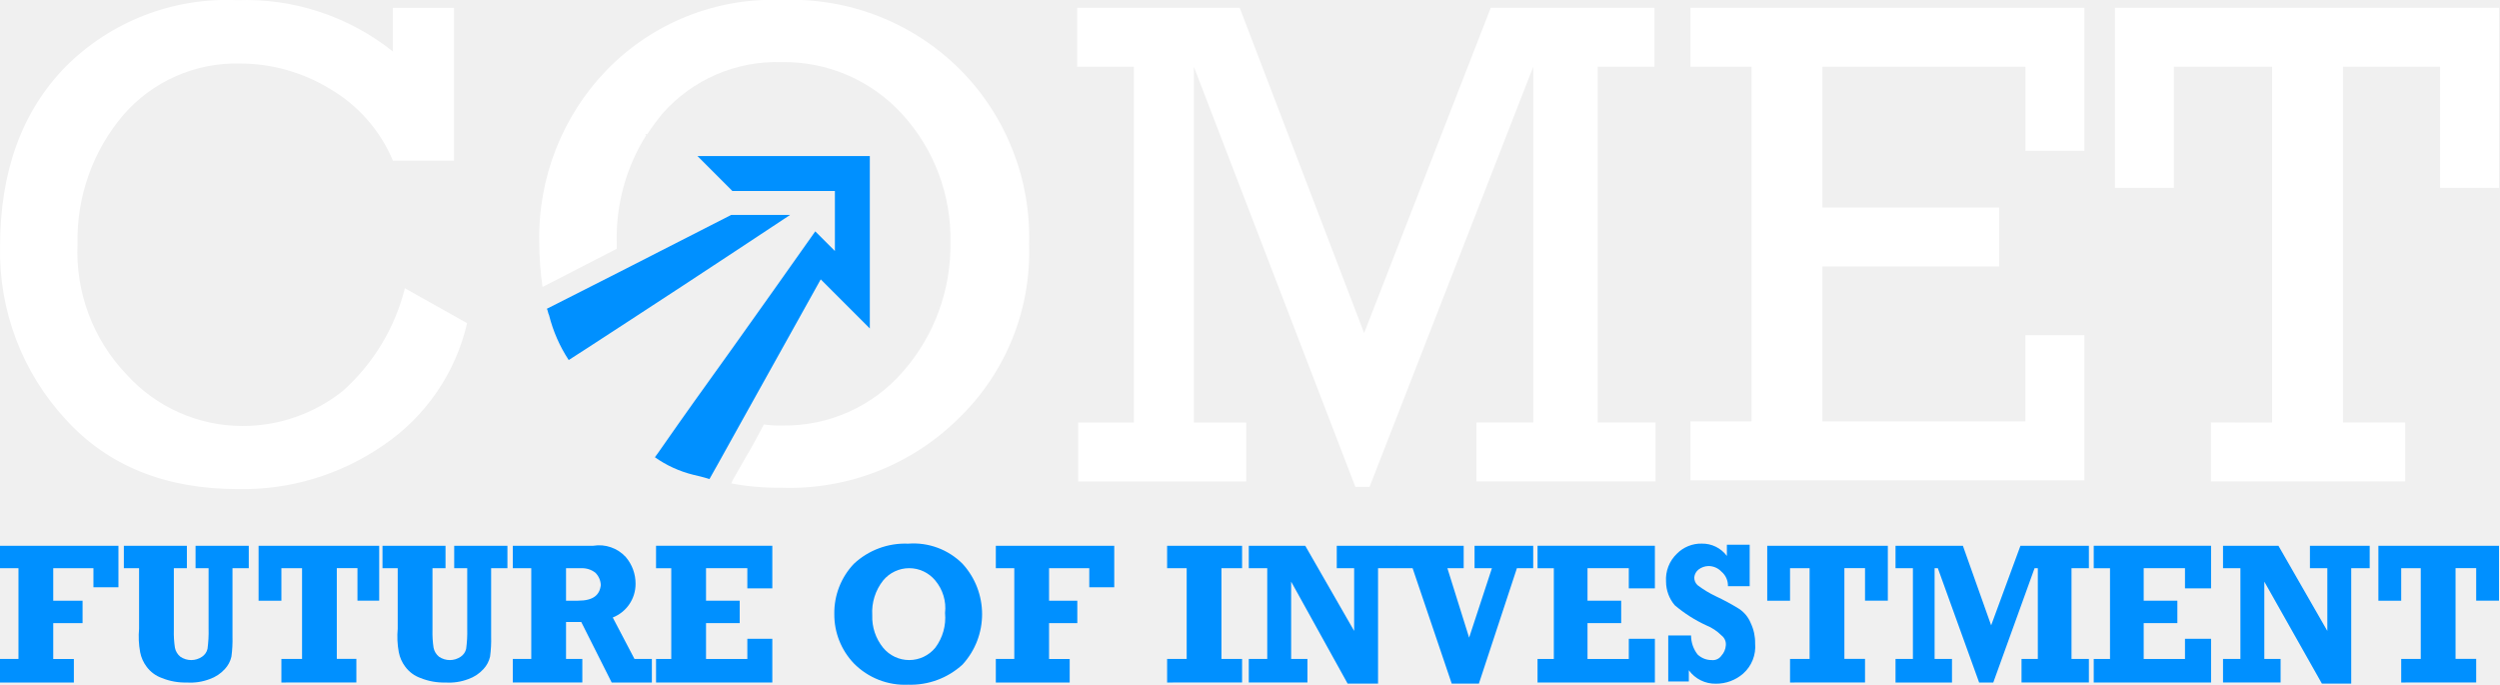
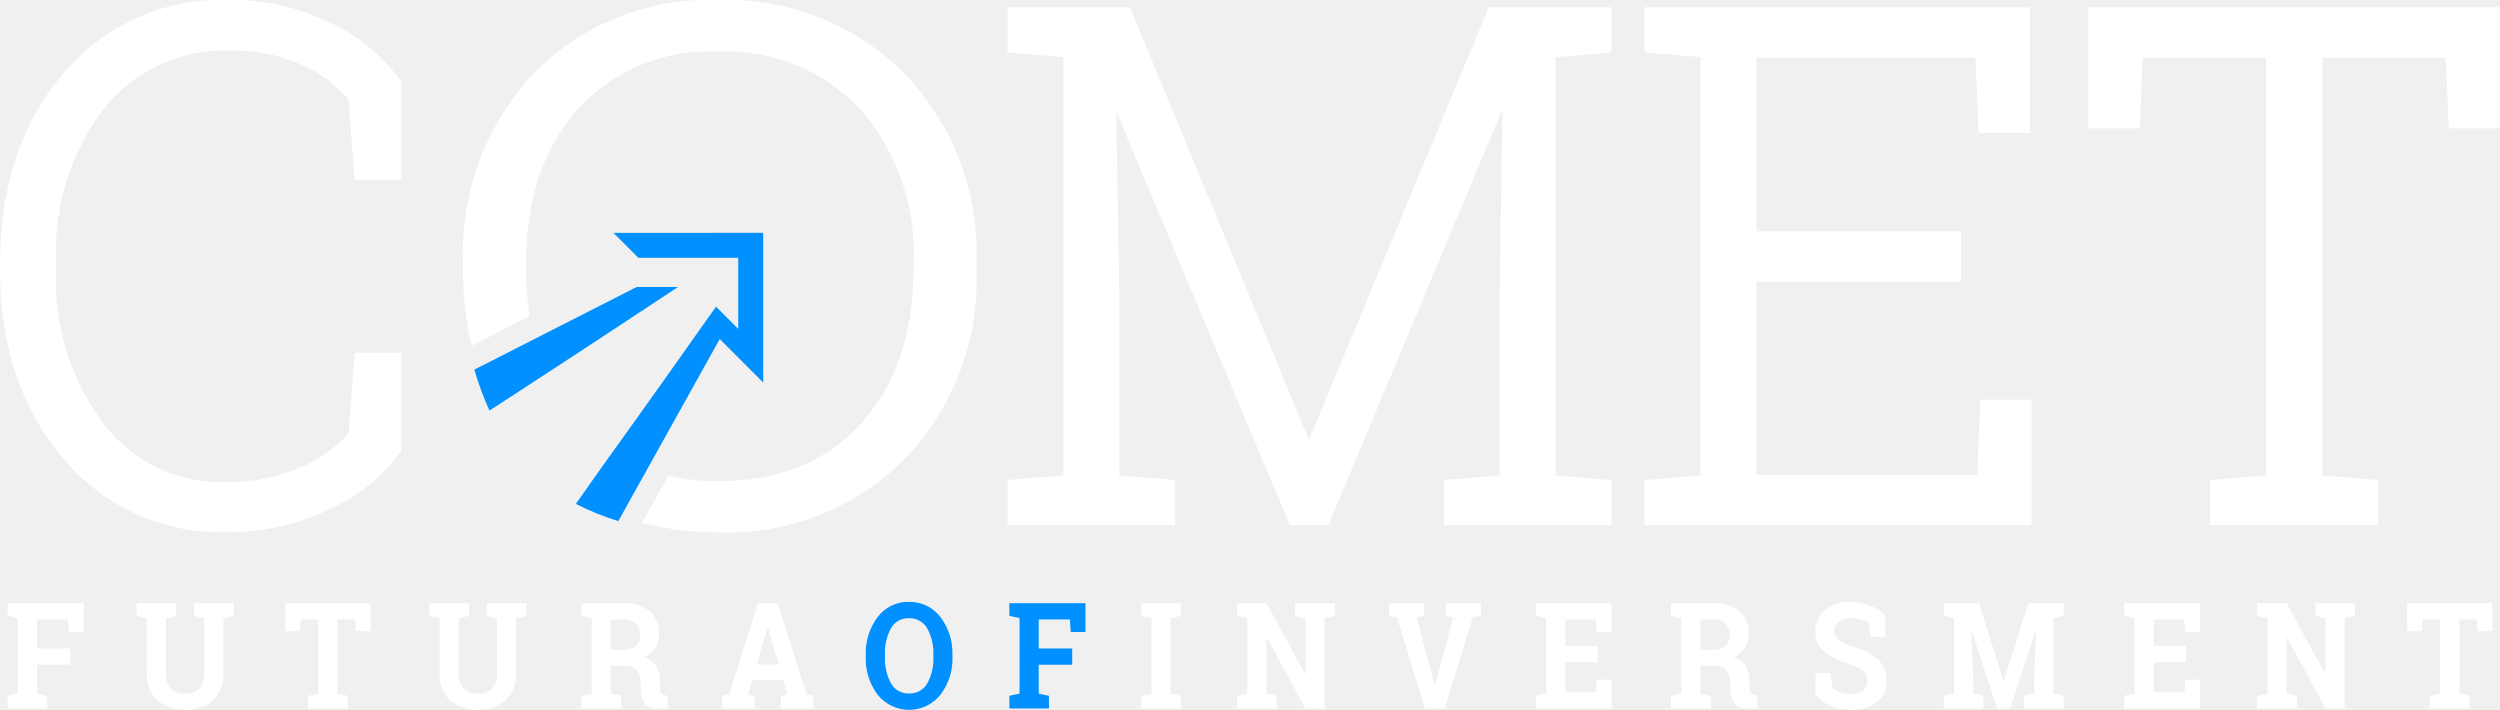
- <svg xmlns="http://www.w3.org/2000/svg" width="146.032" height="40" viewBox="0 0 146.032 40">
-   <g id="Logo" transform="translate(-653 -152)">
-     <g id="SubText" transform="translate(653 183.746)">
-       <path id="Path_35" data-name="Path 35" d="M1.4,59.987V58.612H2.479v-5.3H1.4V52H8.321v2.422H6.86V53.309H4.511v1.9H6.225v1.309H4.511v2.095H5.717v1.375Z" transform="translate(-1.4 -51.866)" fill="#0090ff" />
-       <path id="Path_36" data-name="Path 36" d="M12.8,53.309V52h3.683v1.309h-.762v3.6a5.8,5.8,0,0,0,.063,1.047.9.9,0,0,0,.317.524,1.125,1.125,0,0,0,1.27,0,.757.757,0,0,0,.317-.458,7.333,7.333,0,0,0,.063-1.178V53.309H16.99V52H20.1v1.309h-.952V57.3a7.333,7.333,0,0,1-.063,1.178,1.575,1.575,0,0,1-.381.72,2.147,2.147,0,0,1-.889.589,3.152,3.152,0,0,1-1.333.2,3.625,3.625,0,0,1-1.46-.262,1.9,1.9,0,0,1-.889-.655,2.058,2.058,0,0,1-.381-.851,5,5,0,0,1-.063-1.375V53.309Z" transform="translate(-5.562 -51.866)" fill="#0090ff" />
-       <path id="Path_37" data-name="Path 37" d="M26.533,59.987V58.612H27.74v-5.3H26.533v1.9H25.2V52h7.048v3.208h-1.27v-1.9H29.771v5.3h1.143v1.375Z" transform="translate(-10.089 -51.866)" fill="#0090ff" />
-       <path id="Path_38" data-name="Path 38" d="M37.2,53.309V52h3.683v1.309h-.762v3.6a5.8,5.8,0,0,0,.063,1.047.9.9,0,0,0,.317.524,1.125,1.125,0,0,0,1.27,0,.757.757,0,0,0,.317-.458,7.334,7.334,0,0,0,.063-1.178V53.309H41.39V52H44.5v1.309h-.952V57.3a7.333,7.333,0,0,1-.063,1.178,1.575,1.575,0,0,1-.381.72,2.147,2.147,0,0,1-.889.589,3.152,3.152,0,0,1-1.333.2,3.625,3.625,0,0,1-1.46-.262,1.9,1.9,0,0,1-.889-.655,2.058,2.058,0,0,1-.381-.851,5,5,0,0,1-.063-1.375V53.309Z" transform="translate(-14.848 -51.866)" fill="#0090ff" />
-       <path id="Path_39" data-name="Path 39" d="M56.511,58.594l-1.27-2.422a2.105,2.105,0,0,0,1.333-1.964A2.389,2.389,0,0,0,56,52.637a2.113,2.113,0,0,0-1.9-.655H49.4v1.309h1.079v5.3H49.4v1.375h4.063V58.594h-.952v-2.16H53.4l1.778,3.535h2.349V58.594Zm-3.3-3.4h-.7v-1.9H53.4a1.25,1.25,0,0,1,.825.262,1.066,1.066,0,0,1,.317.72C54.479,54.863,54.1,55.19,53.21,55.19Z" transform="translate(-19.434 -51.848)" fill="#0090ff" />
-       <path id="Path_40" data-name="Path 40" d="M62.8,59.987V58.612h.889v-5.3H62.8V52h6.794v2.488h-1.46V53.309H65.721v1.9h1.968v1.309H65.721v2.095h2.413V57.434h1.46v2.553Z" transform="translate(-24.463 -51.866)" fill="#0090ff" />
-       <path id="Path_41" data-name="Path 41" d="M86.992,52.974A4.042,4.042,0,0,0,83.817,51.8a4.381,4.381,0,0,0-3.175,1.177A4.165,4.165,0,0,0,79.5,55.917a4.122,4.122,0,0,0,1.143,2.878,4.182,4.182,0,0,0,3.175,1.243,4.481,4.481,0,0,0,3.175-1.177,4.361,4.361,0,0,0,0-5.886ZM85.4,57.879a1.973,1.973,0,0,1-3.048,0,2.847,2.847,0,0,1-.635-1.9,2.97,2.97,0,0,1,.635-2.027,1.973,1.973,0,0,1,3.048,0,2.51,2.51,0,0,1,.571,1.9A2.919,2.919,0,0,1,85.4,57.879Z" transform="translate(-30.746 -51.789)" fill="#0090ff" />
-       <path id="Path_42" data-name="Path 42" d="M94.6,59.987V58.612h1.079v-5.3H94.6V52h6.921v2.422h-1.46V53.309H97.711v1.9h1.651v1.309H97.711v2.095h1.206v1.375Z" transform="translate(-36.408 -51.866)" fill="#0090ff" />
-       <path id="Path_43" data-name="Path 43" d="M110.6,59.987V58.612h1.143v-5.3H110.6V52h4.381v1.309h-1.206v5.3h1.206v1.375Z" transform="translate(-42.398 -51.866)" fill="#0090ff" />
-       <path id="Path_44" data-name="Path 44" d="M118.3,59.985V58.611h1.079v-5.3H118.3V52h3.3l2.857,4.974V53.309h-1.016V52h3.492v1.309h-1.079v6.742h-1.778l-3.3-5.956v4.516h.952v1.375Z" transform="translate(-45.326 -51.866)" fill="#0090ff" />
-       <path id="Path_45" data-name="Path 45" d="M135.338,60.051l-2.286-6.742H132.1V52h3.937v1.309h-.952l1.27,4.058,1.333-4.058h-1.016V52H140.1v1.309h-.952l-2.222,6.742Z" transform="translate(-50.505 -51.866)" fill="#0090ff" />
-       <path id="Path_46" data-name="Path 46" d="M145.3,59.987V58.612h.952v-5.3H145.3V52h6.857v2.488h-1.524V53.309h-2.413v1.9h1.968v1.309h-1.968v2.095h2.413V57.434h1.524v2.553Z" transform="translate(-55.452 -51.866)" fill="#0090ff" />
-       <path id="Path_47" data-name="Path 47" d="M157.421,59.912V57.165h1.333a1.811,1.811,0,0,0,.381,1.112,1.188,1.188,0,0,0,.825.327.612.612,0,0,0,.571-.262.988.988,0,0,0,.254-.589.646.646,0,0,0-.254-.589,2.655,2.655,0,0,0-.889-.589A8.015,8.015,0,0,1,157.8,55.4a2.148,2.148,0,0,1-.508-1.374,2.066,2.066,0,0,1,.635-1.636,1.98,1.98,0,0,1,1.46-.589,1.787,1.787,0,0,1,1.46.72v-.654h1.333v2.421h-1.27a1.068,1.068,0,0,0-.381-.85,1.037,1.037,0,0,0-.762-.327,1,1,0,0,0-.571.2.667.667,0,0,0-.254.458.6.6,0,0,0,.19.458,5.992,5.992,0,0,0,1.079.654,13.3,13.3,0,0,1,1.333.72,1.8,1.8,0,0,1,.7.85,2.631,2.631,0,0,1,.254,1.178,2.105,2.105,0,0,1-.7,1.766,2.4,2.4,0,0,1-1.587.589,1.906,1.906,0,0,1-1.587-.785v.654h-1.206Z" transform="translate(-59.935 -51.793)" fill="#0090ff" />
-       <path id="Path_48" data-name="Path 48" d="M168.133,59.987V58.612h1.143v-5.3h-1.143v1.9H166.8V52h7.048v3.208h-1.333v-1.9h-1.206v5.3h1.206v1.375Z" transform="translate(-63.53 -51.866)" fill="#0090ff" />
-       <path id="Path_49" data-name="Path 49" d="M178.9,59.987V58.612h1.016v-5.3H178.9V52h3.937l1.651,4.648L186.2,52h4v1.309h-1.016v5.3H190.2v1.375h-3.937V58.612h.952v-5.3h-.19l-2.413,6.678h-.825l-2.413-6.678h-.19v5.3H182.2v1.375Z" transform="translate(-68.133 -51.866)" fill="#0090ff" />
-       <path id="Path_50" data-name="Path 50" d="M197.8,59.987V58.612h.952v-5.3H197.8V52h6.857v2.488h-1.524V53.309h-2.413v1.9h1.968v1.309h-1.968v2.095h2.413V57.434h1.524v2.553Z" transform="translate(-75.451 -51.866)" fill="#0090ff" />
-       <path id="Path_51" data-name="Path 51" d="M209.7,59.985V58.611h1.016v-5.3H209.7V52h3.238l2.857,4.974V53.309h-1.016V52h3.492v1.309h-1.079v6.742h-1.714l-3.365-5.956v4.516h.952v1.375Z" transform="translate(-79.795 -51.866)" fill="#0090ff" />
-       <path id="Path_52" data-name="Path 52" d="M225.333,59.987V58.612h1.143v-5.3h-1.143v1.9H224V52h7.048v3.208h-1.333v-1.9h-1.206v5.3h1.206v1.375Z" transform="translate(-85.016 -51.866)" fill="#0090ff" />
+ <svg xmlns="http://www.w3.org/2000/svg" width="163.769" height="46.5" viewBox="0 0 163.769 46.5">
+   <g id="CometLogo" transform="translate(-654.5 -150.354)">
+     <g id="SubText" transform="translate(655 189.777)">
+       <path id="Path_89" data-name="Path 89" d="M135.167,411.231l.667-.142v-4.95l-.667-.142v-.834h4.985v1.89h-.963l-.056-.824H137.09v1.9h2.194v1.066H137.09v1.895l.671.142v.829h-2.594Z" transform="translate(-135.167 -405.074)" fill="#fff" />
+       <path id="Path_90" data-name="Path 90" d="M196.647,405.164V406l-.671.142v3.6a1.4,1.4,0,0,0,.333,1.019,1.225,1.225,0,0,0,.914.338,1.249,1.249,0,0,0,.925-.336,1.39,1.39,0,0,0,.336-1.022v-3.6l-.667-.142v-.833h2.594V406l-.671.142v3.6a2.289,2.289,0,0,1-.695,1.788,2.939,2.939,0,0,1-3.634,0,2.3,2.3,0,0,1-.69-1.788v-3.6l-.667-.142v-.833h2.593Z" transform="translate(-185.603 -405.074)" fill="#fff" />
+       <path id="Path_91" data-name="Path 91" d="M267.515,405.164V407h-.963l-.052-.772h-1.153v4.86l.671.142v.829h-2.6v-.829l.671-.142v-4.86h-1.148l-.052.772h-.959v-1.838Z" transform="translate(-243.741 -405.074)" fill="#fff" />
+       <path id="Path_92" data-name="Path 92" d="M327.248,405.164V406l-.671.142v3.6a1.4,1.4,0,0,0,.333,1.019,1.224,1.224,0,0,0,.914.338,1.249,1.249,0,0,0,.925-.336,1.39,1.39,0,0,0,.335-1.022v-3.6l-.667-.142v-.833h2.594V406l-.671.142v3.6a2.289,2.289,0,0,1-.695,1.788,2.939,2.939,0,0,1-3.634,0,2.3,2.3,0,0,1-.69-1.788v-3.6l-.667-.142v-.833h2.593Z" transform="translate(-297.03 -405.074)" fill="#fff" />
+       <path id="Path_93" data-name="Path 93" d="M395.825,405.164a2.436,2.436,0,0,1,1.673.538,1.882,1.882,0,0,1,.606,1.485,1.6,1.6,0,0,1-.254.9,1.806,1.806,0,0,1-.744.62,1.36,1.36,0,0,1,.8.6,2.045,2.045,0,0,1,.243,1.04v.35a.645.645,0,0,0,.082.353.355.355,0,0,0,.271.149l.155.024v.834h-.649a.971.971,0,0,1-.865-.365,1.635,1.635,0,0,1-.249-.943v-.393a1.182,1.182,0,0,0-.243-.789.891.891,0,0,0-.686-.3h-1.028v1.819l.671.142v.829h-2.594v-.829l.667-.142v-4.95l-.667-.142v-.834h2.813Zm-.89,3.041h.869a1.113,1.113,0,0,0,.787-.246.927.927,0,0,0,.262-.71,1.039,1.039,0,0,0-.26-.741,1,1,0,0,0-.768-.277h-.89Z" transform="translate(-355.424 -405.074)" fill="#fff" />
+       <path id="Path_94" data-name="Path 94" d="M456.245,411.231l.447-.071,1.905-6h1.286l1.892,6,.447.071v.829H460.09v-.829l.434-.085-.275-.947h-2.03l-.275.947.434.085v.829h-2.133Zm2.271-2.051h1.436l-.705-2.43h-.026Z" transform="translate(-409.438 -405.074)" fill="#fff" />
+       <path id="Path_95" data-name="Path 95" d="M526.472,408.125a3.884,3.884,0,0,1-.787,2.5,2.632,2.632,0,0,1-4.11,0,3.906,3.906,0,0,1-.781-2.5v-.1a3.918,3.918,0,0,1,.778-2.494,2.477,2.477,0,0,1,2.047-.992,2.51,2.51,0,0,1,2.062.992,3.881,3.881,0,0,1,.789,2.494Zm-1.252-.113a3.307,3.307,0,0,0-.4-1.734,1.312,1.312,0,0,0-1.2-.666,1.28,1.28,0,0,0-1.181.661,3.4,3.4,0,0,0-.389,1.739v.113a3.407,3.407,0,0,0,.394,1.75,1.285,1.285,0,0,0,1.181.664,1.307,1.307,0,0,0,1.2-.664,3.363,3.363,0,0,0,.4-1.75Z" transform="translate(-464.579 -404.535)" fill="#0090ff" />
+       <path id="Path_96" data-name="Path 96" d="M585.347,411.231l.667-.142v-4.95l-.667-.142v-.834h4.985v1.89h-.963l-.056-.824h-2.043v1.9h2.194v1.066h-2.194v1.895l.671.142v.829h-2.593Z" transform="translate(-519.726 -405.074)" fill="#0090ff" />
+       <path id="Path_97" data-name="Path 97" d="M644.713,406v-.834h2.594V406l-.671.142v4.95l.671.142v.829h-2.594v-.829l.671-.142v-4.95Z" transform="translate(-570.456 -405.074)" fill="#fff" />
+       <path id="Path_98" data-name="Path 98" d="M694,405.164V406l-.671.142v5.921h-1.252l-2.529-4.642-.026,0v3.666l.671.142v.829H687.6v-.829l.666-.142v-4.95L687.6,406v-.834h1.922l2.529,4.642.026,0V406.14L691.4,406v-.834H694Z" transform="translate(-607.059 -405.074)" fill="#fff" />
+       <path id="Path_99" data-name="Path 99" d="M758.121,406l-.477.095,1.11,4.135.077.379h.026l.073-.37,1.114-4.144-.473-.095v-.834h2.288V406l-.525.076-1.845,5.987H758.2l-1.849-5.987-.516-.076v-.834h2.288Z" transform="translate(-665.351 -405.074)" fill="#fff" />
+       <path id="Path_100" data-name="Path 100" d="M826.016,409.029H823.9V411h2.021l.056-.824h.955v1.885h-4.955v-.829l.667-.142v-4.95l-.667-.142v-.834h4.946v1.89h-.963l-.056-.824h-2v1.734h2.12Z" transform="translate(-721.86 -405.074)" fill="#fff" />
+       <path id="Path_101" data-name="Path 101" d="M885.471,405.164a2.435,2.435,0,0,1,1.673.538,1.882,1.882,0,0,1,.607,1.485,1.6,1.6,0,0,1-.254.9,1.806,1.806,0,0,1-.744.62,1.361,1.361,0,0,1,.8.6,2.047,2.047,0,0,1,.243,1.04v.35a.644.644,0,0,0,.082.353.354.354,0,0,0,.271.149l.155.024v.834h-.649a.972.972,0,0,1-.865-.365,1.636,1.636,0,0,1-.25-.943v-.393a1.181,1.181,0,0,0-.243-.789.89.89,0,0,0-.686-.3h-1.028v1.819l.671.142v.829h-2.593v-.829l.667-.142v-4.95l-.667-.142v-.834h2.813Zm-.89,3.041h.869a1.113,1.113,0,0,0,.787-.246.928.928,0,0,0,.262-.71,1.039,1.039,0,0,0-.26-.741,1,1,0,0,0-.768-.277h-.89Z" transform="translate(-773.692 -405.074)" fill="#fff" />
+       <path id="Path_102" data-name="Path 102" d="M952.148,406.856h-.942l-.164-.945a1.583,1.583,0,0,0-.477-.2,2.539,2.539,0,0,0-.667-.085,1.2,1.2,0,0,0-.8.238.771.771,0,0,0-.282.617.691.691,0,0,0,.295.574,3.89,3.89,0,0,0,1.017.475,3.843,3.843,0,0,1,1.572.836,1.817,1.817,0,0,1,.535,1.366,1.689,1.689,0,0,1-.636,1.394,2.6,2.6,0,0,1-1.677.51,3.347,3.347,0,0,1-1.344-.26,2.763,2.763,0,0,1-1-.718v-1.436h.972l.133.978a1.478,1.478,0,0,0,.514.281,2.23,2.23,0,0,0,.725.111,1.172,1.172,0,0,0,.785-.232.775.775,0,0,0,.269-.619.835.835,0,0,0-.256-.638,2.5,2.5,0,0,0-.9-.454,4.9,4.9,0,0,1-1.686-.841,1.655,1.655,0,0,1-.572-1.332,1.692,1.692,0,0,1,.645-1.368,2.527,2.527,0,0,1,1.622-.546,3.465,3.465,0,0,1,1.316.241,2.991,2.991,0,0,1,1,.642Z" transform="translate(-829.151 -404.56)" fill="#fff" />
+       <path id="Path_103" data-name="Path 103" d="M1011.09,406.959l-.026,0-1.677,5.106h-.843l-1.669-5.087-.026,0,.12,3.027v1.085l.671.142v.829h-2.594v-.829l.667-.142v-4.95l-.667-.142v-.834h2.305l1.6,5.082h.026l1.609-5.082h2.314V406l-.671.142v4.95l.671.142v.829H1010.3v-.829l.667-.142V410Z" transform="translate(-878.211 -405.074)" fill="#fff" />
+       <path id="Path_104" data-name="Path 104" d="M1088.387,409.029h-2.12V411h2.022l.056-.824h.955v1.885h-4.955v-.829l.667-.142v-4.95l-.667-.142v-.834h4.946v1.89h-.963l-.056-.824h-2v1.734h2.12Z" transform="translate(-945.685 -405.074)" fill="#fff" />
+       <path id="Path_105" data-name="Path 105" d="M1151.428,405.164V406l-.671.142v5.921h-1.252l-2.529-4.642-.026,0v3.666l.671.142v.829h-2.594v-.829l.667-.142v-4.95l-.667-.142v-.834h1.923l2.529,4.642.026,0V406.14l-.671-.142v-.834h2.594Z" transform="translate(-997.66 -405.074)" fill="#fff" />
+       <path id="Path_106" data-name="Path 106" d="M1219.029,405.164V407h-.963l-.052-.772h-1.153v4.86l.671.142v.829h-2.6v-.829l.671-.142v-4.86h-1.148l-.052.772h-.959v-1.838Z" transform="translate(-1056.26 -405.074)" fill="#fff" />
    </g>
-     <g id="TopText" transform="translate(653 152)">
-       <g id="Text" transform="translate(31.511 0)">
-         <g id="Arrow" transform="translate(0.448 9.116)">
-           <path id="Path_58" data-name="Path 58" d="M-818.656-284.422l-4.144,2.1h0c.064.127.064.255.128.382a8.55,8.55,0,0,0,1.147,2.614s1.594-1.02,3.634-2.359c3.825-2.486,9.307-6.12,9.307-6.12h-3.442Z" transform="translate(822.8 291.242)" fill="#0090ff" />
-           <path id="Path_61" data-name="Path 61" d="M-808.374-291.16h5.992v3.506l-1.147-1.147s-4.271,6.056-7.076,9.944c-1.275,1.785-2.231,3.187-2.295,3.251h0a6.635,6.635,0,0,0,2.231,1.02c.255.064.574.127.956.255,0,0,.829-1.466,1.849-3.315,1.912-3.442,4.654-8.351,4.654-8.351l2.869,2.869V-293.2h-10.072Z" transform="translate(819.211 293.2)" fill="#0090ff" />
-         </g>
-         <g id="O">
-           <path id="Path_63" data-name="Path 63" d="M-794.879-293.221a13.884,13.884,0,0,0-4.016-10.2,13.926,13.926,0,0,0-10.391-4.08,13.541,13.541,0,0,0-10.263,4.08,14.052,14.052,0,0,0-3.952,10.072,18.025,18.025,0,0,0,.191,2.614l4.335-2.231v-.383a11.265,11.265,0,0,1,1.721-6.247l-.064-.064h.128a14.706,14.706,0,0,1,.892-1.211,8.9,8.9,0,0,1,6.948-3,9.314,9.314,0,0,1,7.076,3.06,10.772,10.772,0,0,1,2.8,7.458,11.177,11.177,0,0,1-2.741,7.522,9.121,9.121,0,0,1-7.076,3.187,5.832,5.832,0,0,1-1.084-.064c-.383.7-.7,1.339-1.02,1.849l-.765,1.339c-.064.064-.064.191-.128.255a14.767,14.767,0,0,0,2.932.255,14.025,14.025,0,0,0,10.391-4.08A13.5,13.5,0,0,0-794.879-293.221Z" transform="translate(823.503 307.5)" fill="#fff" />
-         </g>
+     <g id="TopText" transform="translate(655 150.854)">
+       <g id="Group_1" data-name="Group 1" transform="translate(0 0)">
+         <path id="Path_64" data-name="Path 64" d="M162.332,37.6h-2.086l-.381-5a9.5,9.5,0,0,0-3.387-2.521,11.417,11.417,0,0,0-4.823-.961,10.59,10.59,0,0,0-8.7,4.013,16.015,16.015,0,0,0-3.23,10.366v.475a16.223,16.223,0,0,0,3.2,10.388,10.2,10.2,0,0,0,8.4,4.035,12.534,12.534,0,0,0,5.014-.972,9.256,9.256,0,0,0,3.533-2.509l.381-5h2.086V55.7a11.543,11.543,0,0,1-4.453,3.549,14.8,14.8,0,0,1-6.561,1.424,12.875,12.875,0,0,1-10.274-4.691q-3.993-4.691-3.993-12.016v-.43q0-7.347,3.982-12.038a13.01,13.01,0,0,1,10.42-4.691,14.278,14.278,0,0,1,6.494,1.436,11.73,11.73,0,0,1,4.385,3.561Z" transform="translate(-137.052 -26.812)" fill="#fff" stroke="#fff" stroke-width="1" />
+         <path id="Path_69" data-name="Path 69" d="M381.239,31.48a15.914,15.914,0,0,0-11.885-4.668,15.484,15.484,0,0,0-11.689,4.668,16.682,16.682,0,0,0-4.488,12.061v.43a20.726,20.726,0,0,0,.419,4.246l2.9-1.486a20.67,20.67,0,0,1-.186-2.76V43.5q0-6.4,3.509-10.354a12.1,12.1,0,0,1,9.537-3.956,12.51,12.51,0,0,1,9.733,3.956,14.787,14.787,0,0,1,3.6,10.354v.475q0,6.466-3.562,10.411t-9.746,3.945a15.678,15.678,0,0,1-3.006-.282c-.468.852-.888,1.61-1.207,2.184a18.969,18.969,0,0,0,4.213.45,15.911,15.911,0,0,0,11.872-4.646,16.473,16.473,0,0,0,4.566-12.061v-.43A16.494,16.494,0,0,0,381.239,31.48Z" transform="translate(-322.848 -26.812)" fill="#fff" stroke="#fff" stroke-width="1" />
+         <path id="Path_65" data-name="Path 65" d="M639.842,34.149l-.134-.045L627.572,63.093h-1.862L613.6,34.239l-.135.023.247,14.291V60.809l3.656.294v1.99h-9.982V61.1l3.656-.294V32.475l-3.656-.294V30.169h7.178l12,28.989h.135l12.046-28.989h7.2v2.012l-3.656.294V60.809l3.656.294v1.99h-9.982V61.1l3.656-.294V48.553Z" transform="translate(-541.385 -29.698)" fill="#fff" stroke="#fff" stroke-width="1" />
+         <path id="Path_66" data-name="Path 66" d="M924.592,47.151H911.2V60.809h15.433l.2-4.93h2.378v7.213H904.875V61.1l3.656-.294V32.475l-3.656-.294V30.169H929.1v7.236h-2.378l-.2-4.93H911.2V44.844h13.392Z" transform="translate(-797.131 -29.698)" fill="#fff" stroke="#fff" stroke-width="1" />
+         <path id="Path_67" data-name="Path 67" d="M1137.864,30.169v6.942h-2.378l-.2-4.636h-9.063V60.809l3.657.294v1.99h-10V61.1l3.656-.294V32.475h-9.062l-.18,4.636h-2.4V30.169Z" transform="translate(-975.095 -29.698)" fill="#fff" stroke="#fff" stroke-width="1" />
      </g>
-       <g id="Text-2" data-name="Text" transform="translate(0 0)">
-         <path id="Path_2" d="M843.257,313.423l3.635,2.04a11.821,11.821,0,0,1-4.91,7.14,14.433,14.433,0,0,1-8.481,2.55c-4.209,0-7.589-1.339-10.075-4.08A14.422,14.422,0,0,1,819.6,311q0-6.6,3.826-10.518a13.308,13.308,0,0,1,10.012-3.888,13.794,13.794,0,0,1,9.119,3v-2.55h3.571v8.924h-3.571a8.819,8.819,0,0,0-3.7-4.207,10.12,10.12,0,0,0-5.229-1.466,8.731,8.731,0,0,0-6.823,3,11.232,11.232,0,0,0-2.678,7.522,10.358,10.358,0,0,0,2.87,7.65,9.134,9.134,0,0,0,6.759,3,9.378,9.378,0,0,0,5.867-2.04A11.961,11.961,0,0,0,843.257,313.423Zm42.6,7.841V300.483h-3.316V297.04h9.5l7.27,19,7.4-19h9.565v3.442h-3.316v20.781h3.38v3.442H905.877v-3.442h3.316V300.483l-9.565,24.542H898.8l-9.438-24.542v20.781h3.061v3.442H882.6v-3.442Zm36.093,0V300.483h-3.571V297.04H941.4v8.351h-3.444v-4.908H926.092v8.223h10.331v3.442H926.092V321.2h11.861v-5.036H941.4v8.478h-23.02V321.2h3.571Zm30.418,0V300.483h-5.739v7.076h-3.444V297.04h22.447v10.518h-3.444v-7.076h-5.675v20.781h3.635v3.442H948.793v-3.442Z" transform="translate(-819.597 -296.584)" fill="#fff" />
+       <g id="Arrow" transform="translate(30.573 14.755)">
+         <path id="Path_68" data-name="Path 68" d="M412.795,113.028l1.632,1.633h6.542v4.657l-1.456-1.456c-.884,1.252-4.74,6.71-7.355,10.334-.743,1.04-1.384,1.958-1.824,2.587v0a16.99,16.99,0,0,0,2.78,1.127c.361-.644.9-1.615,1.51-2.714,2.038-3.668,4.959-8.9,4.959-8.9l.174-.312,2.848,2.848v-9.808Z" transform="translate(-403.682 -113.028)" fill="#0090ff" />
+         <path id="Path_70" data-name="Path 70" d="M368.661,141.825l-10.631,5.41a19.141,19.141,0,0,0,.991,2.682h0c.692-.446,1.845-1.192,3.179-2.068,3.172-2.061,7.458-4.894,9.166-6.024Z" transform="translate(-358.03 -138.278)" fill="#0090ff" />
      </g>
    </g>
  </g>
</svg>
